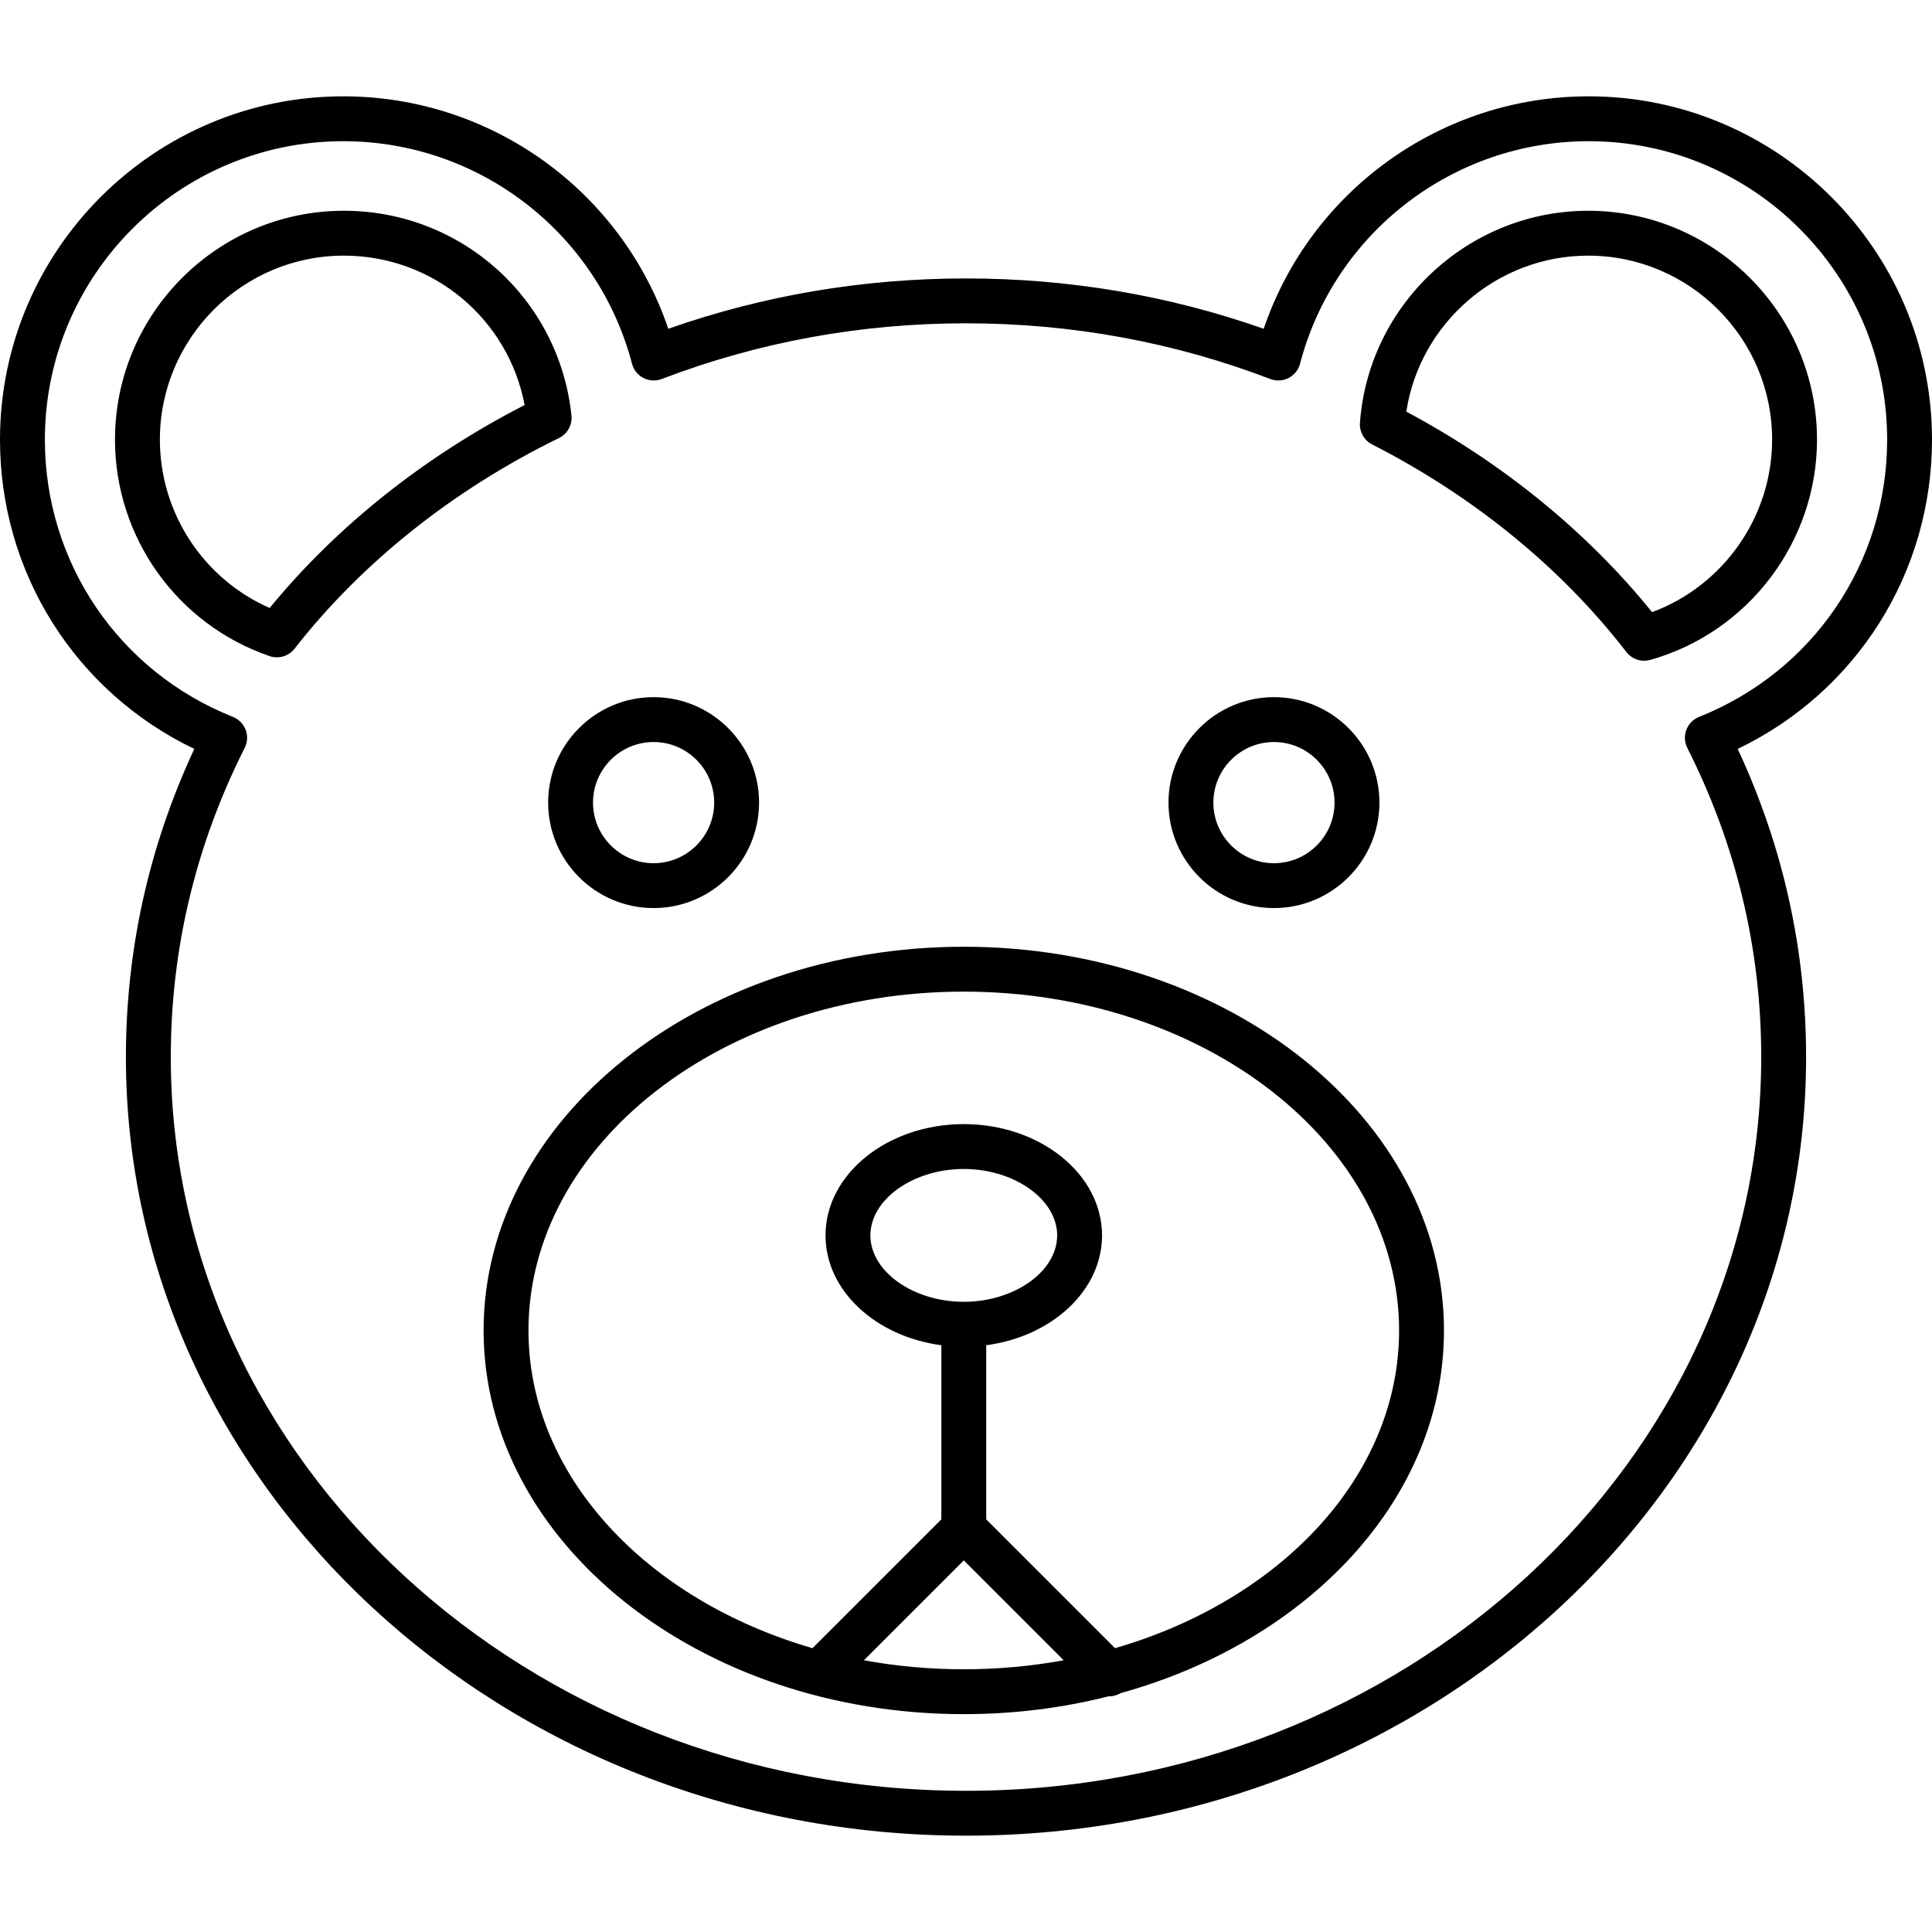
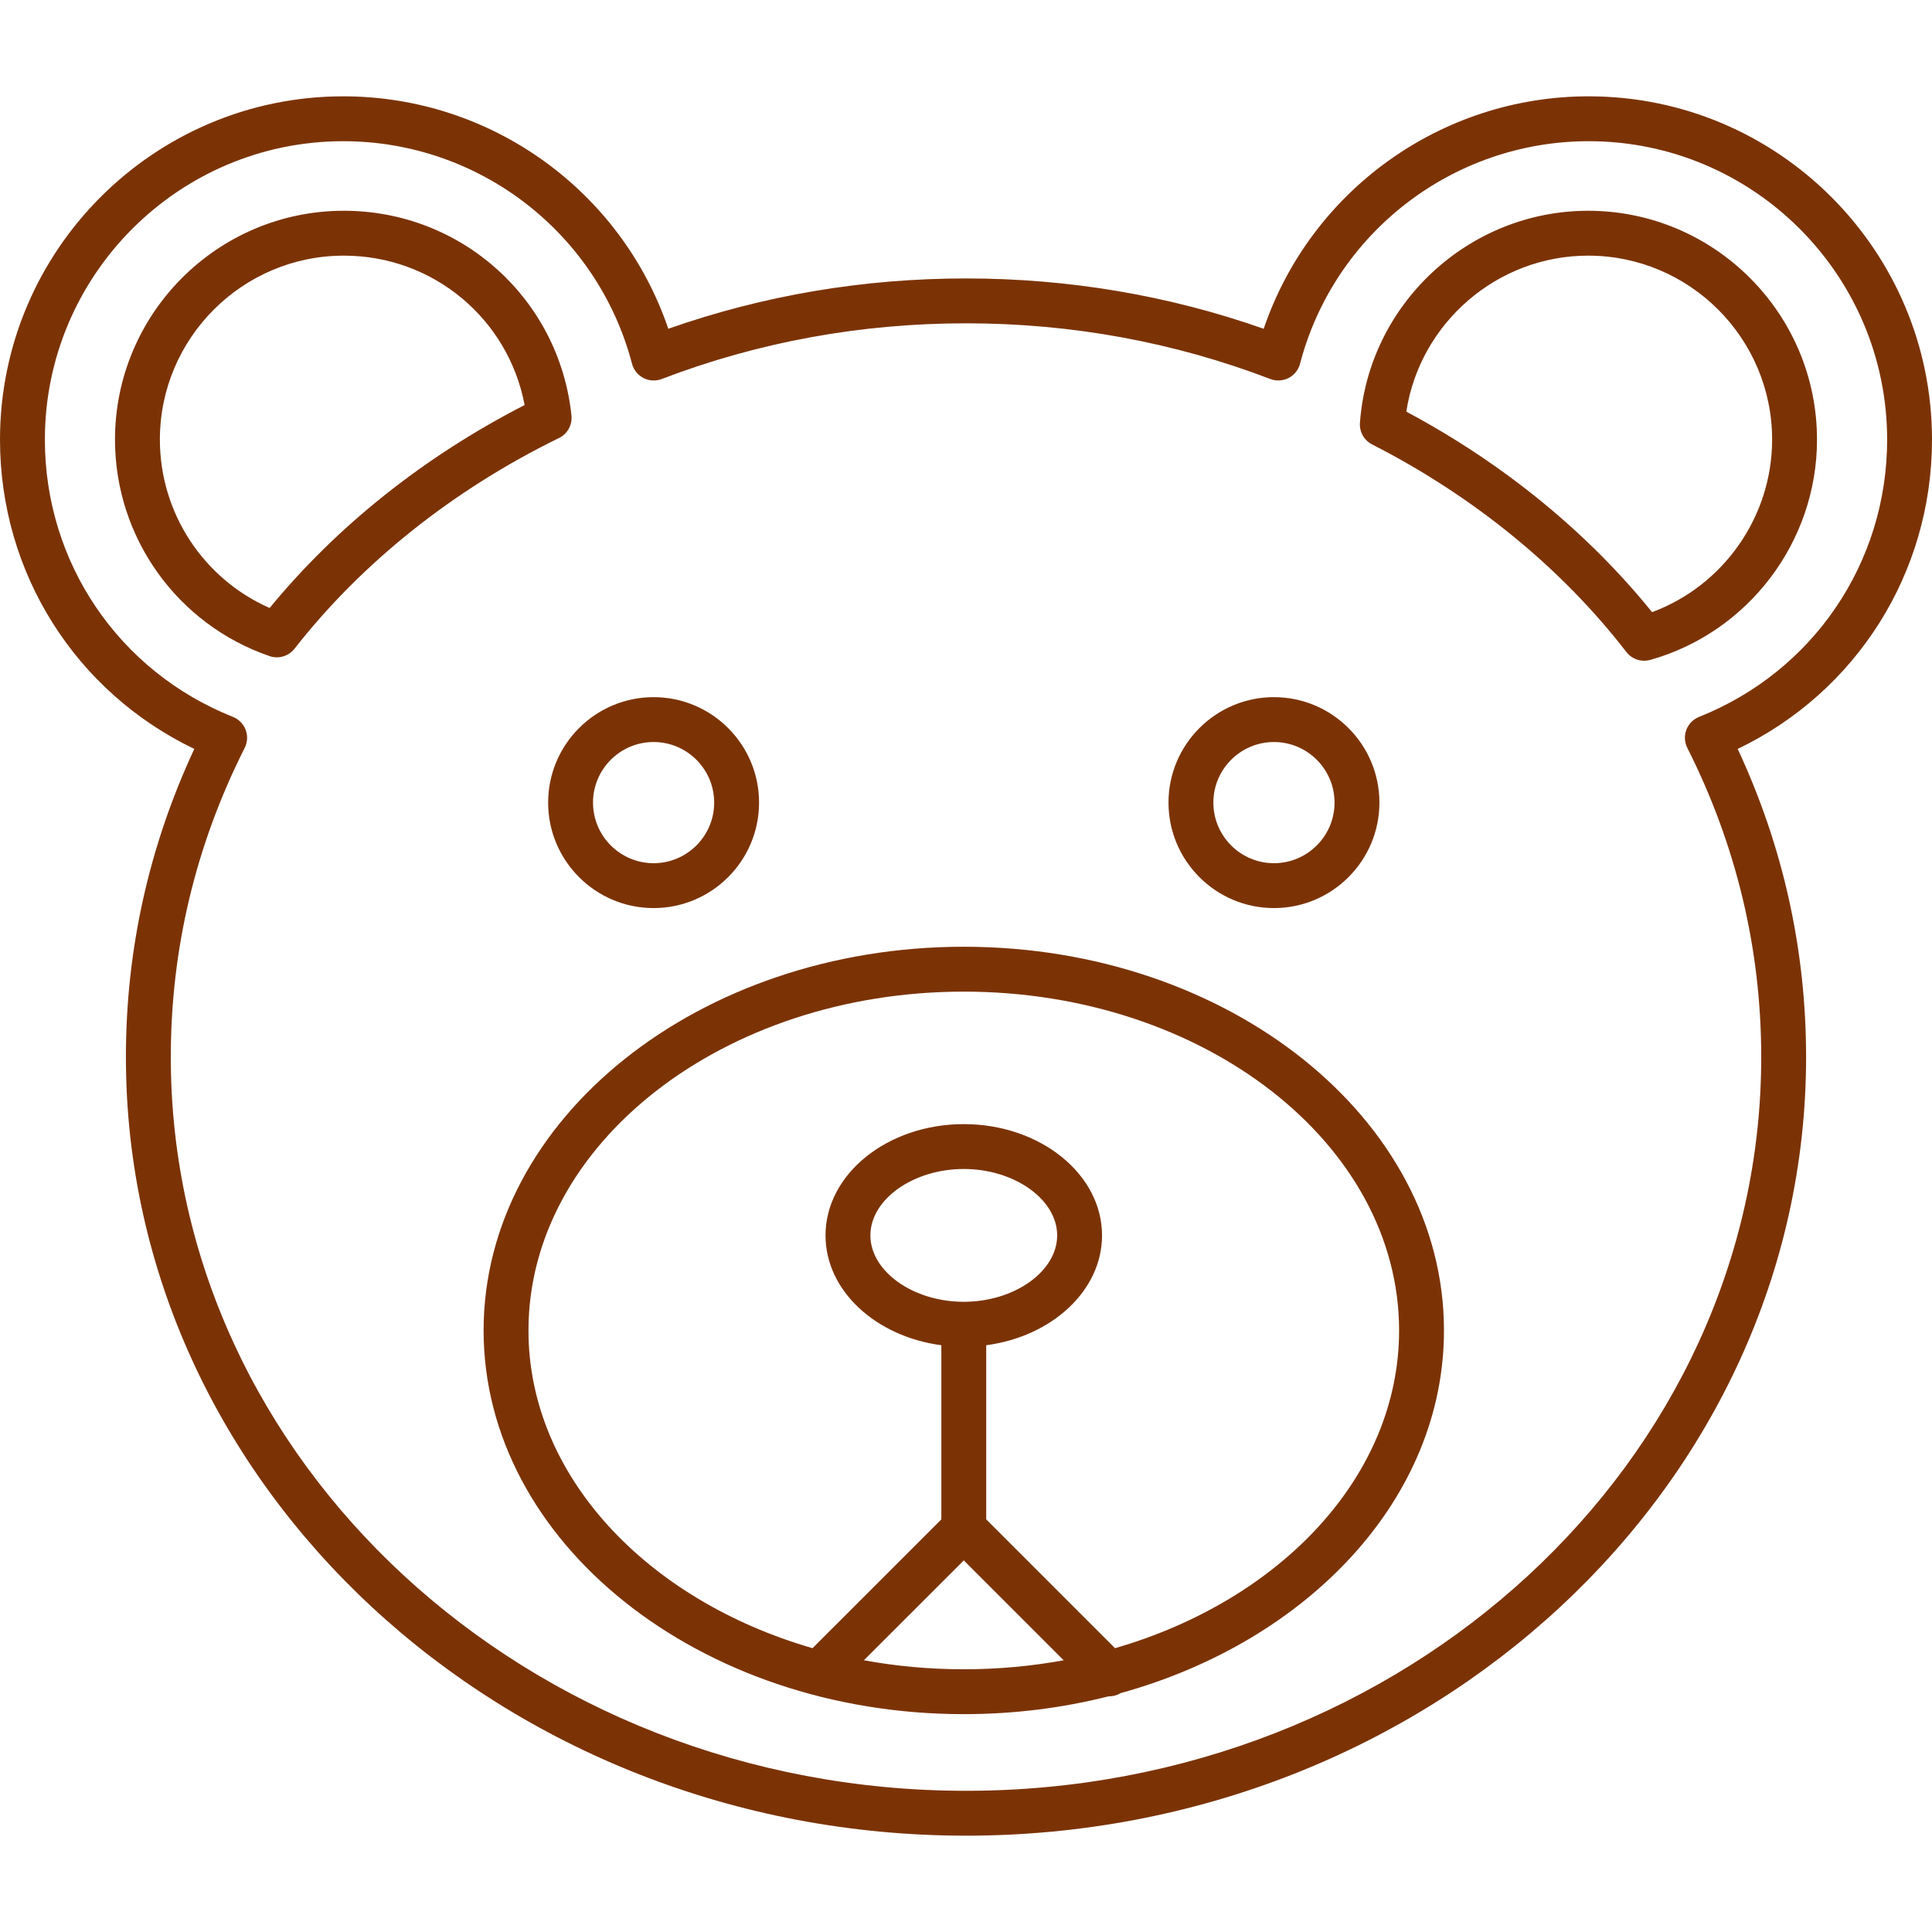
- <svg xmlns="http://www.w3.org/2000/svg" fill="#000000" height="200px" width="200px" version="1.1" id="Capa_1" viewBox="0 0 215.254 215.254" xml:space="preserve">
+ <svg xmlns="http://www.w3.org/2000/svg" fill="#7b3306" height="200px" width="200px" version="1.1" id="Capa_1" viewBox="0 0 215.254 215.254" xml:space="preserve">
  <g id="SVGRepo_bgCarrier" stroke-width="0" />
  <g id="SVGRepo_tracerCarrier" stroke-linecap="round" stroke-linejoin="round" />
  <g id="SVGRepo_iconCarrier">
    <path d="M107.627,204.522c-51.61,0-93.599-38.916-93.599-86.75c0-11.942,2.563-23.478,7.62-34.33C8.413,77.087,0,63.837,0,48.982 c0-21.091,17.159-38.25,38.25-38.25c16.461,0,30.978,10.52,36.209,25.899c10.587-3.723,21.731-5.609,33.168-5.609 c11.436,0,22.58,1.886,33.168,5.609c5.231-15.38,19.749-25.899,36.209-25.899c21.091,0,38.25,17.159,38.25,38.25 c0,14.855-8.413,28.105-21.649,34.46c5.059,10.853,7.621,22.389,7.621,34.33C201.226,165.606,159.237,204.522,107.627,204.522z M38.25,15.732C19.916,15.732,5,30.648,5,48.982c0,13.696,8.226,25.822,20.956,30.893c0.652,0.26,1.164,0.781,1.413,1.437 c0.248,0.656,0.21,1.386-0.105,2.012c-5.465,10.833-8.235,22.422-8.235,34.449c0,45.077,39.745,81.75,88.599,81.75 s88.599-36.673,88.599-81.75c0-12.025-2.771-23.615-8.236-34.449c-0.315-0.626-0.354-1.356-0.105-2.012 c0.249-0.656,0.762-1.177,1.413-1.437c12.73-5.071,20.957-17.197,20.957-30.893c0-18.334-14.916-33.25-33.25-33.25 c-15.109,0-28.335,10.196-32.163,24.794c-0.18,0.687-0.644,1.265-1.275,1.589c-0.631,0.325-1.37,0.365-2.036,0.111 c-10.762-4.117-22.168-6.205-33.902-6.205c-11.735,0-23.142,2.088-33.903,6.205c-0.663,0.253-1.404,0.214-2.036-0.111 c-0.632-0.324-1.096-0.902-1.275-1.59C66.585,25.928,53.359,15.732,38.25,15.732z M107.38,190.982c-29.5,0-53.5-19.178-53.5-42.75 s24-42.75,53.5-42.75s53.5,19.178,53.5,42.75c0,18.685-15.078,34.608-36.024,40.408c-0.414,0.25-0.911,0.372-1.353,0.358 C118.413,190.287,112.996,190.982,107.38,190.982z M96.251,184.979c3.574,0.656,7.301,1.003,11.129,1.003s7.554-0.347,11.128-1.002 l-11.128-11.128L96.251,184.979z M109.88,169.28l14.352,14.352c18.462-5.34,31.648-19.194,31.648-35.4 c0-20.815-21.757-37.75-48.5-37.75s-48.5,16.935-48.5,37.75c0,16.205,13.188,30.058,31.647,35.4l14.353-14.352v-19.401 c-7.311-0.964-12.905-6.084-12.905-12.236c0-6.837,6.911-12.399,15.405-12.399s15.404,5.563,15.404,12.399 c0,6.152-5.596,11.272-12.904,12.236V169.28z M107.38,130.243c-5.641,0-10.405,3.389-10.405,7.399s4.765,7.399,10.405,7.399 c5.64,0,10.404-3.389,10.404-7.399S113.02,130.243,107.38,130.243z M141.938,101.173c-6.479,0-11.75-5.271-11.75-11.75 s5.271-11.75,11.75-11.75s11.75,5.271,11.75,11.75S148.416,101.173,141.938,101.173z M141.938,82.673c-3.722,0-6.75,3.028-6.75,6.75 s3.028,6.75,6.75,6.75s6.75-3.028,6.75-6.75S145.659,82.673,141.938,82.673z M72.821,101.173c-6.479,0-11.75-5.271-11.75-11.75 s5.271-11.75,11.75-11.75s11.75,5.271,11.75,11.75S79.3,101.173,72.821,101.173z M72.821,82.673c-3.722,0-6.75,3.028-6.75,6.75 s3.028,6.75,6.75,6.75s6.75-3.028,6.75-6.75S76.543,82.673,72.821,82.673z M183.182,73.618c-0.763,0-1.498-0.35-1.979-0.973 c-7.218-9.357-17.014-17.355-28.329-23.13c-0.896-0.457-1.43-1.406-1.356-2.408c0.964-13.247,12.132-23.624,25.424-23.624 c14.061,0,25.5,11.439,25.5,25.5c0,11.371-7.641,21.463-18.582,24.542C183.635,73.587,183.407,73.618,183.182,73.618z M156.685,45.863c10.766,5.744,20.175,13.421,27.381,22.34c7.951-2.949,13.375-10.631,13.375-19.221c0-11.304-9.196-20.5-20.5-20.5 C166.799,28.482,158.195,35.995,156.685,45.863z M30.847,73.236c-0.271,0-0.545-0.044-0.812-0.135 c-10.302-3.536-17.223-13.228-17.223-24.119c0-14.061,11.439-25.5,25.5-25.5c13.093,0,23.994,9.807,25.358,22.813 c0.109,1.044-0.445,2.045-1.389,2.507c-11.774,5.756-21.964,13.874-29.466,23.474C32.334,72.893,31.602,73.236,30.847,73.236z M38.313,28.482c-11.304,0-20.5,9.196-20.5,20.5c0,8.173,4.849,15.507,12.23,18.758c7.477-9.116,17.237-16.885,28.408-22.612 C56.64,35.526,48.264,28.482,38.313,28.482z" />
  </g>
</svg>
